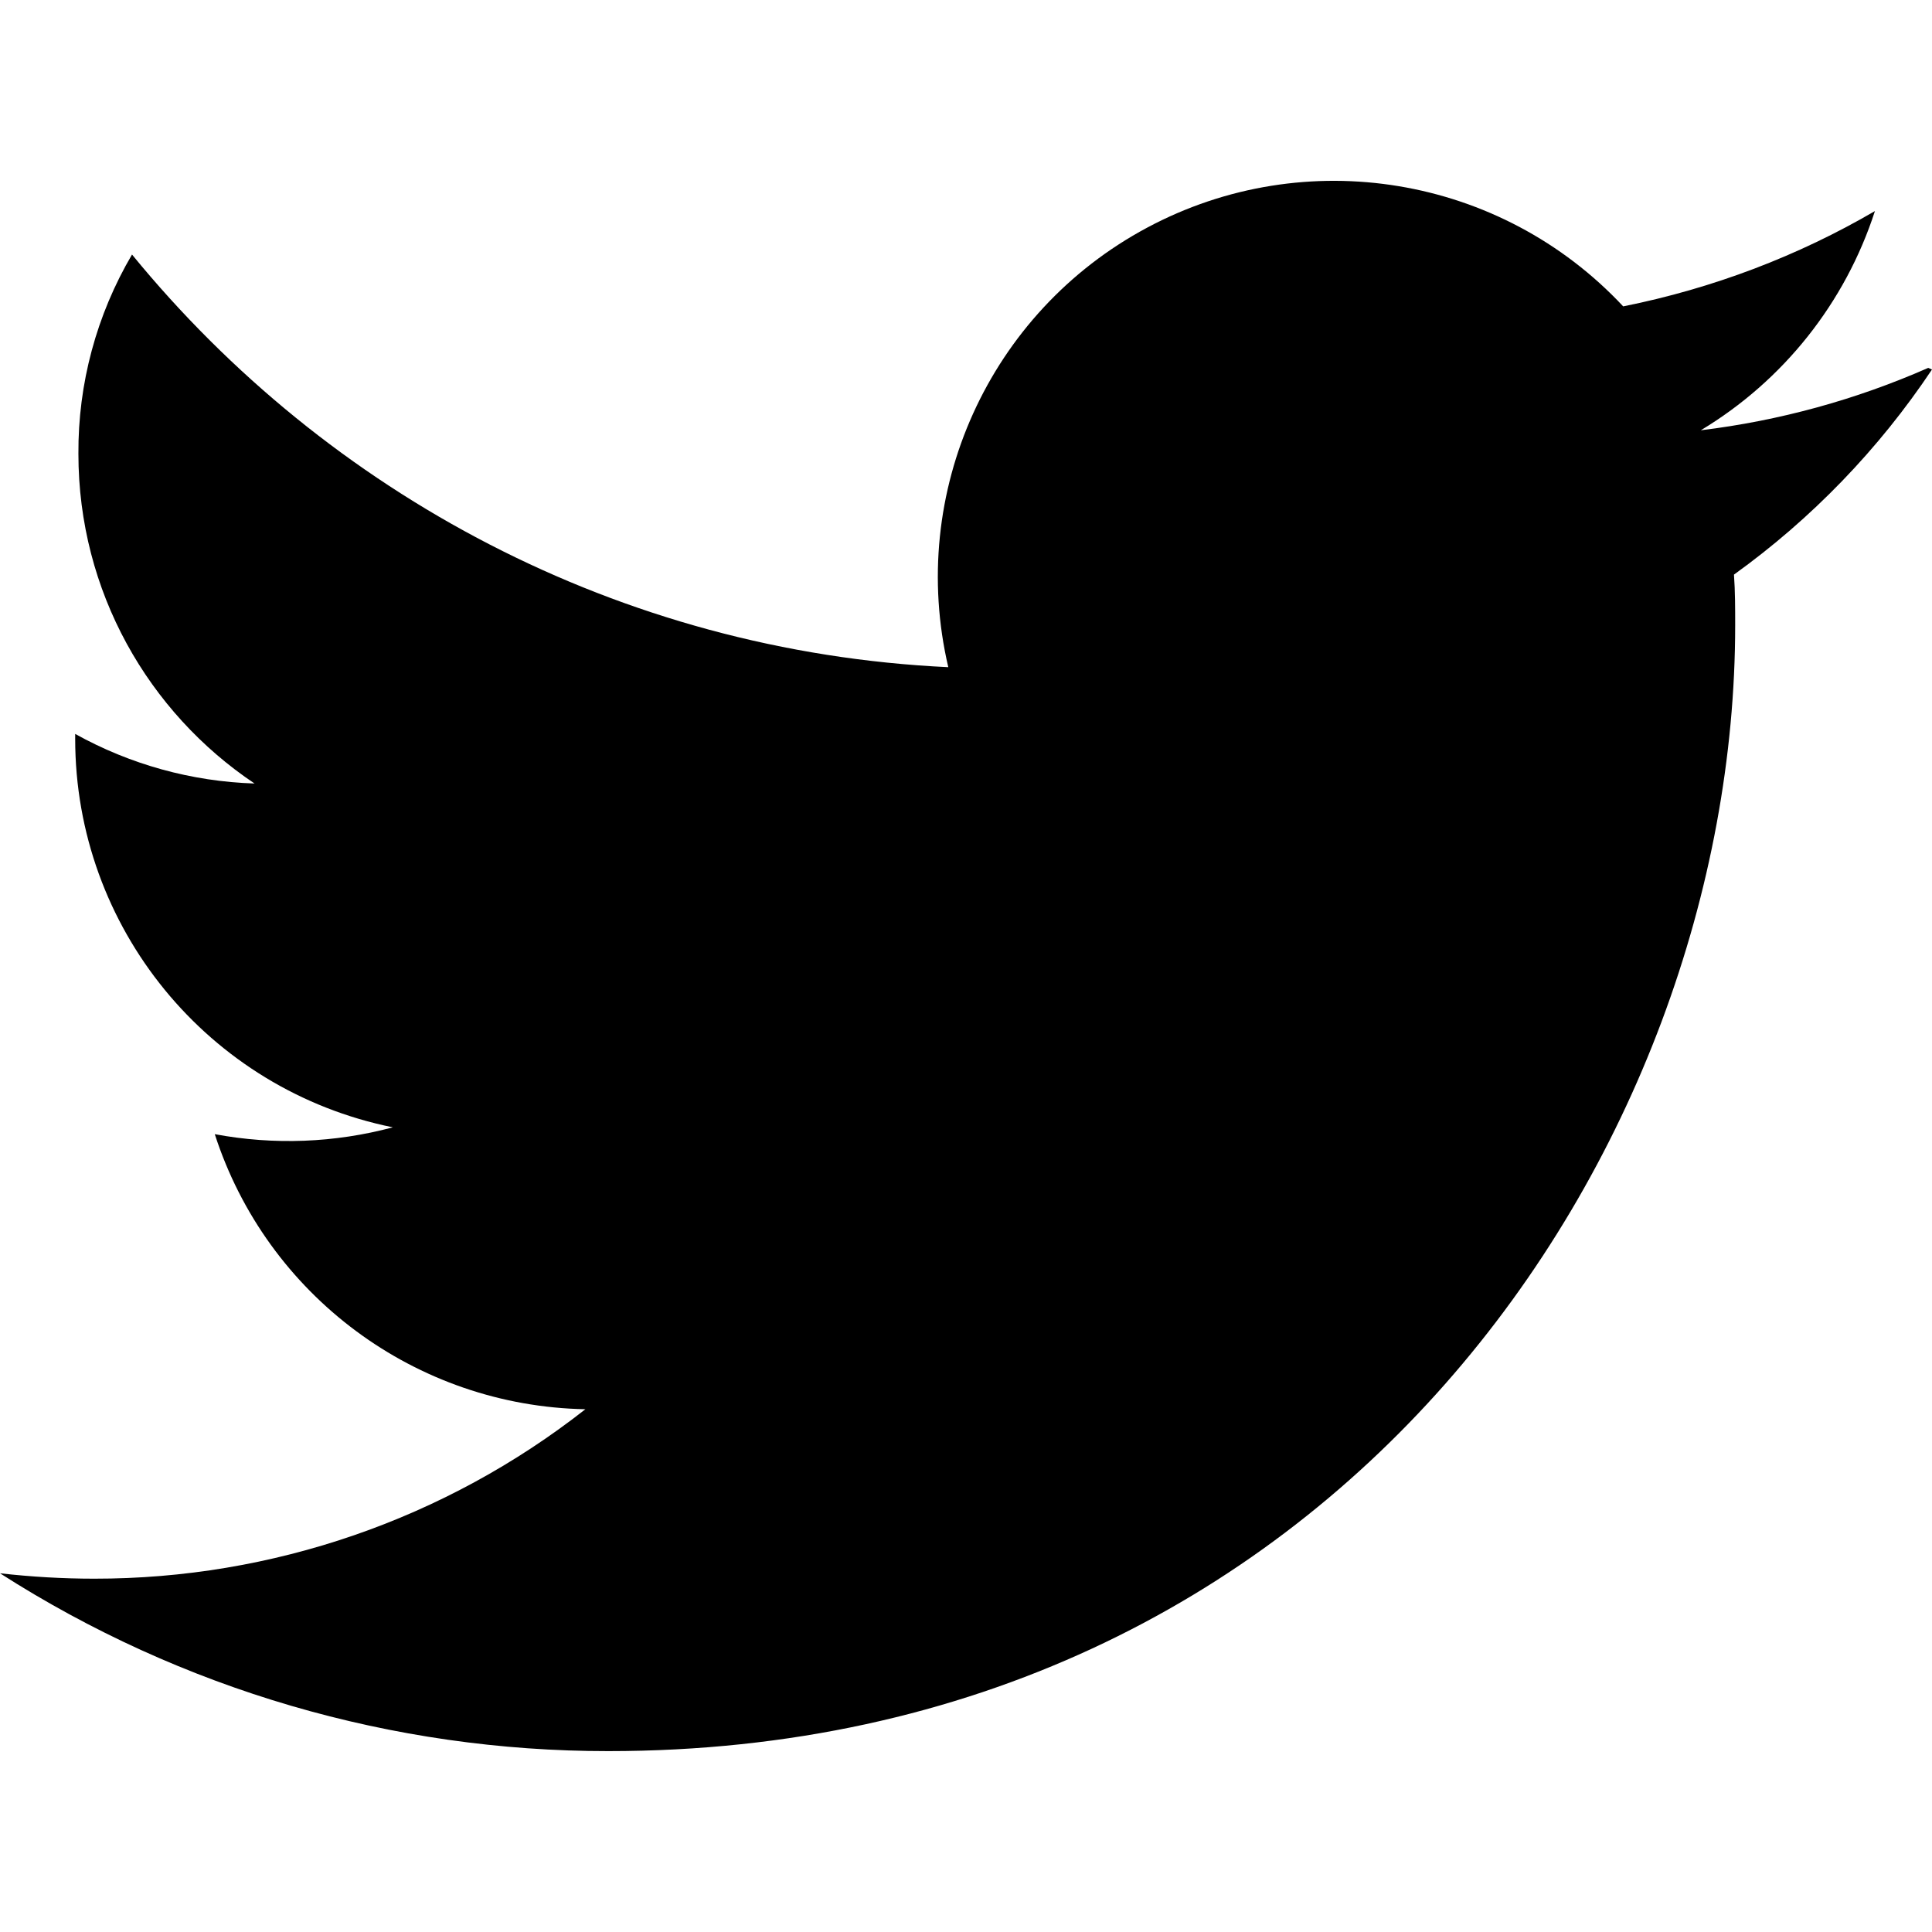
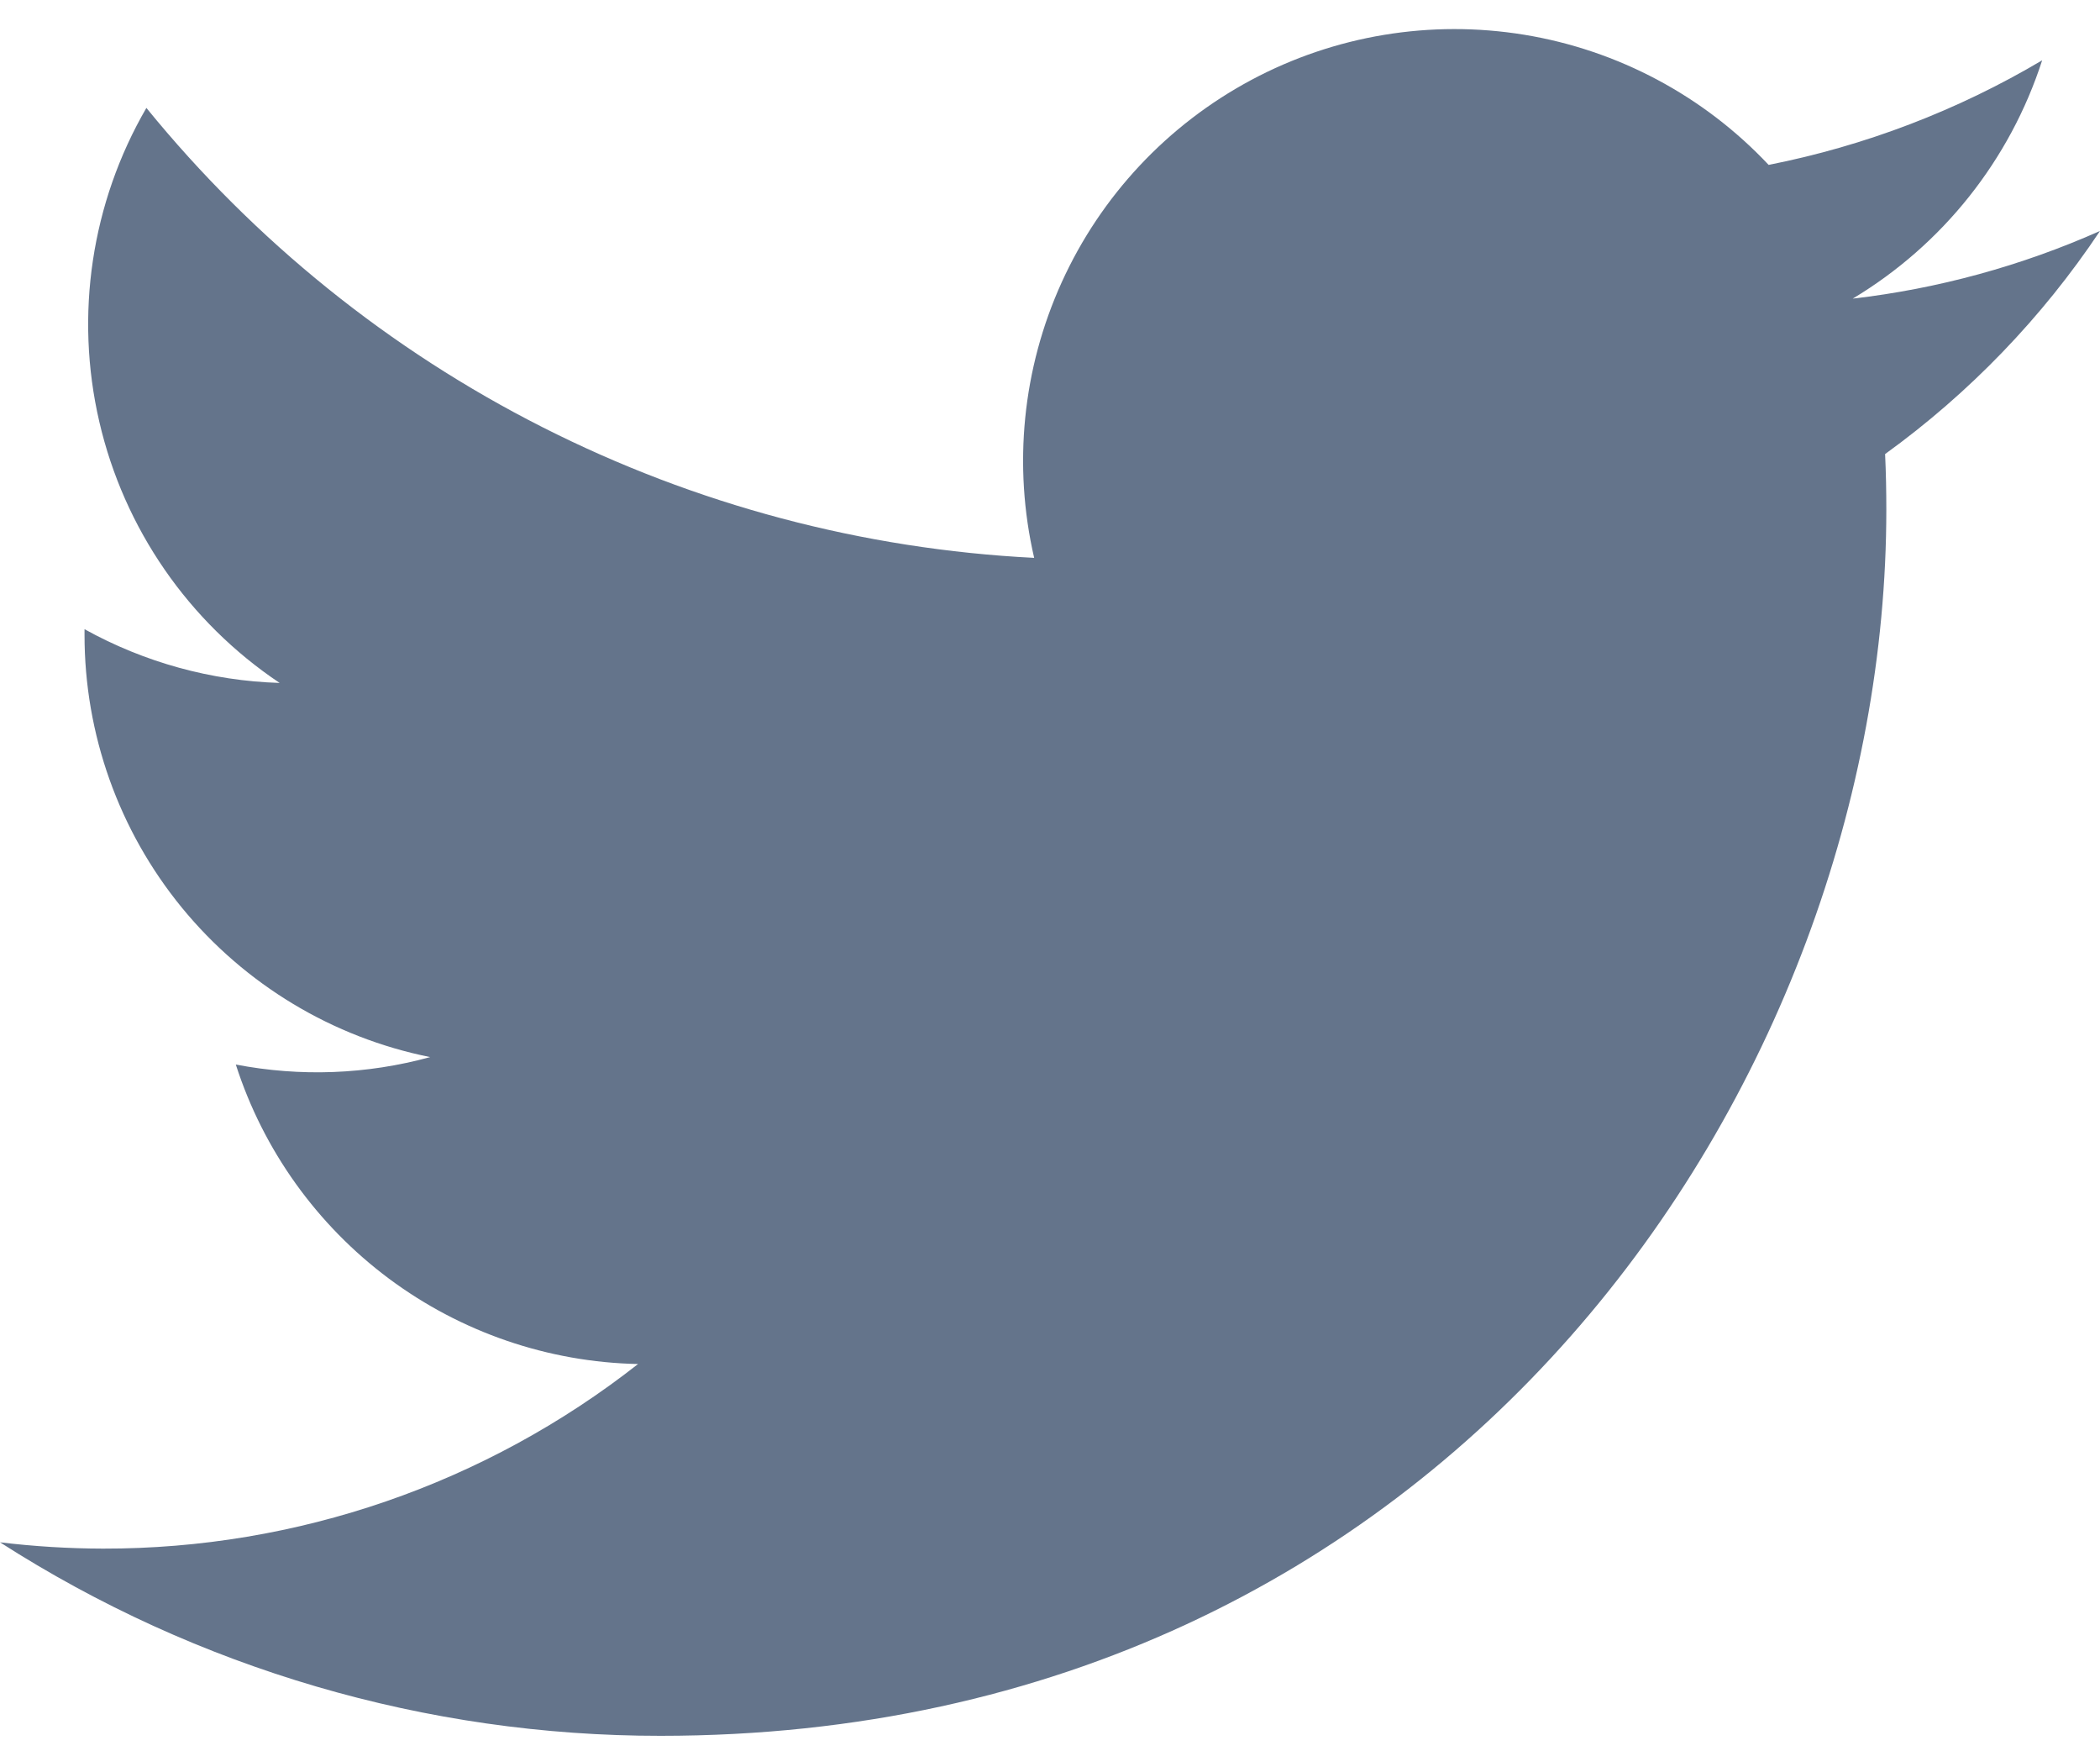
- <svg xmlns="http://www.w3.org/2000/svg" role="img" viewBox="0 0 24 24">
-   <path d="M23.953 4.57a10 10 0 01-2.825.775 4.958 4.958 0 002.163-2.723c-.951.555-2.005.959-3.127 1.184a4.92 4.92 0 00-8.384 4.482C7.69 8.095 4.067 6.13 1.64 3.162a4.822 4.822 0 00-.666 2.475c0 1.71.87 3.213 2.188 4.096a4.904 4.904 0 01-2.228-.616v.06a4.923 4.923 0 003.946 4.827 4.996 4.996 0 01-2.212.085 4.936 4.936 0 004.604 3.417 9.867 9.867 0 01-6.102 2.105c-.39 0-.779-.023-1.17-.067a13.995 13.995 0 007.557 2.209c9.053 0 13.998-7.496 13.998-13.985 0-.21 0-.42-.015-.63A9.935 9.935 0 0024 4.59z" />
+ <svg xmlns="http://www.w3.org/2000/svg" width="24" height="20" viewBox="0 0 24 20" fill="none">
+   <path d="M7.55 19.833C16.605 19.833 21.558 12.33 21.558 5.825C21.558 5.614 21.554 5.399 21.544 5.188C22.508 4.491 23.34 3.628 24 2.639C23.102 3.038 22.15 3.299 21.174 3.412C22.201 2.796 22.971 1.829 23.339 0.689C22.373 1.262 21.316 1.666 20.213 1.884C19.471 1.095 18.489 0.572 17.42 0.397C16.35 0.222 15.253 0.404 14.298 0.915C13.342 1.427 12.582 2.238 12.134 3.225C11.686 4.211 11.575 5.318 11.819 6.374C9.862 6.275 7.948 5.767 6.2 4.881C4.452 3.996 2.91 2.753 1.673 1.233C1.044 2.317 0.852 3.599 1.135 4.819C1.418 6.04 2.155 7.107 3.196 7.803C2.415 7.779 1.65 7.568 0.966 7.189V7.25C0.965 8.388 1.358 9.49 2.078 10.37C2.799 11.25 3.801 11.854 4.916 12.078C4.192 12.277 3.432 12.305 2.695 12.163C3.009 13.141 3.622 13.996 4.446 14.61C5.27 15.223 6.265 15.564 7.292 15.585C5.548 16.954 3.394 17.698 1.177 17.694C0.783 17.693 0.39 17.669 0 17.622C2.253 19.067 4.874 19.835 7.55 19.833Z" fill="#64748B" />
</svg>
